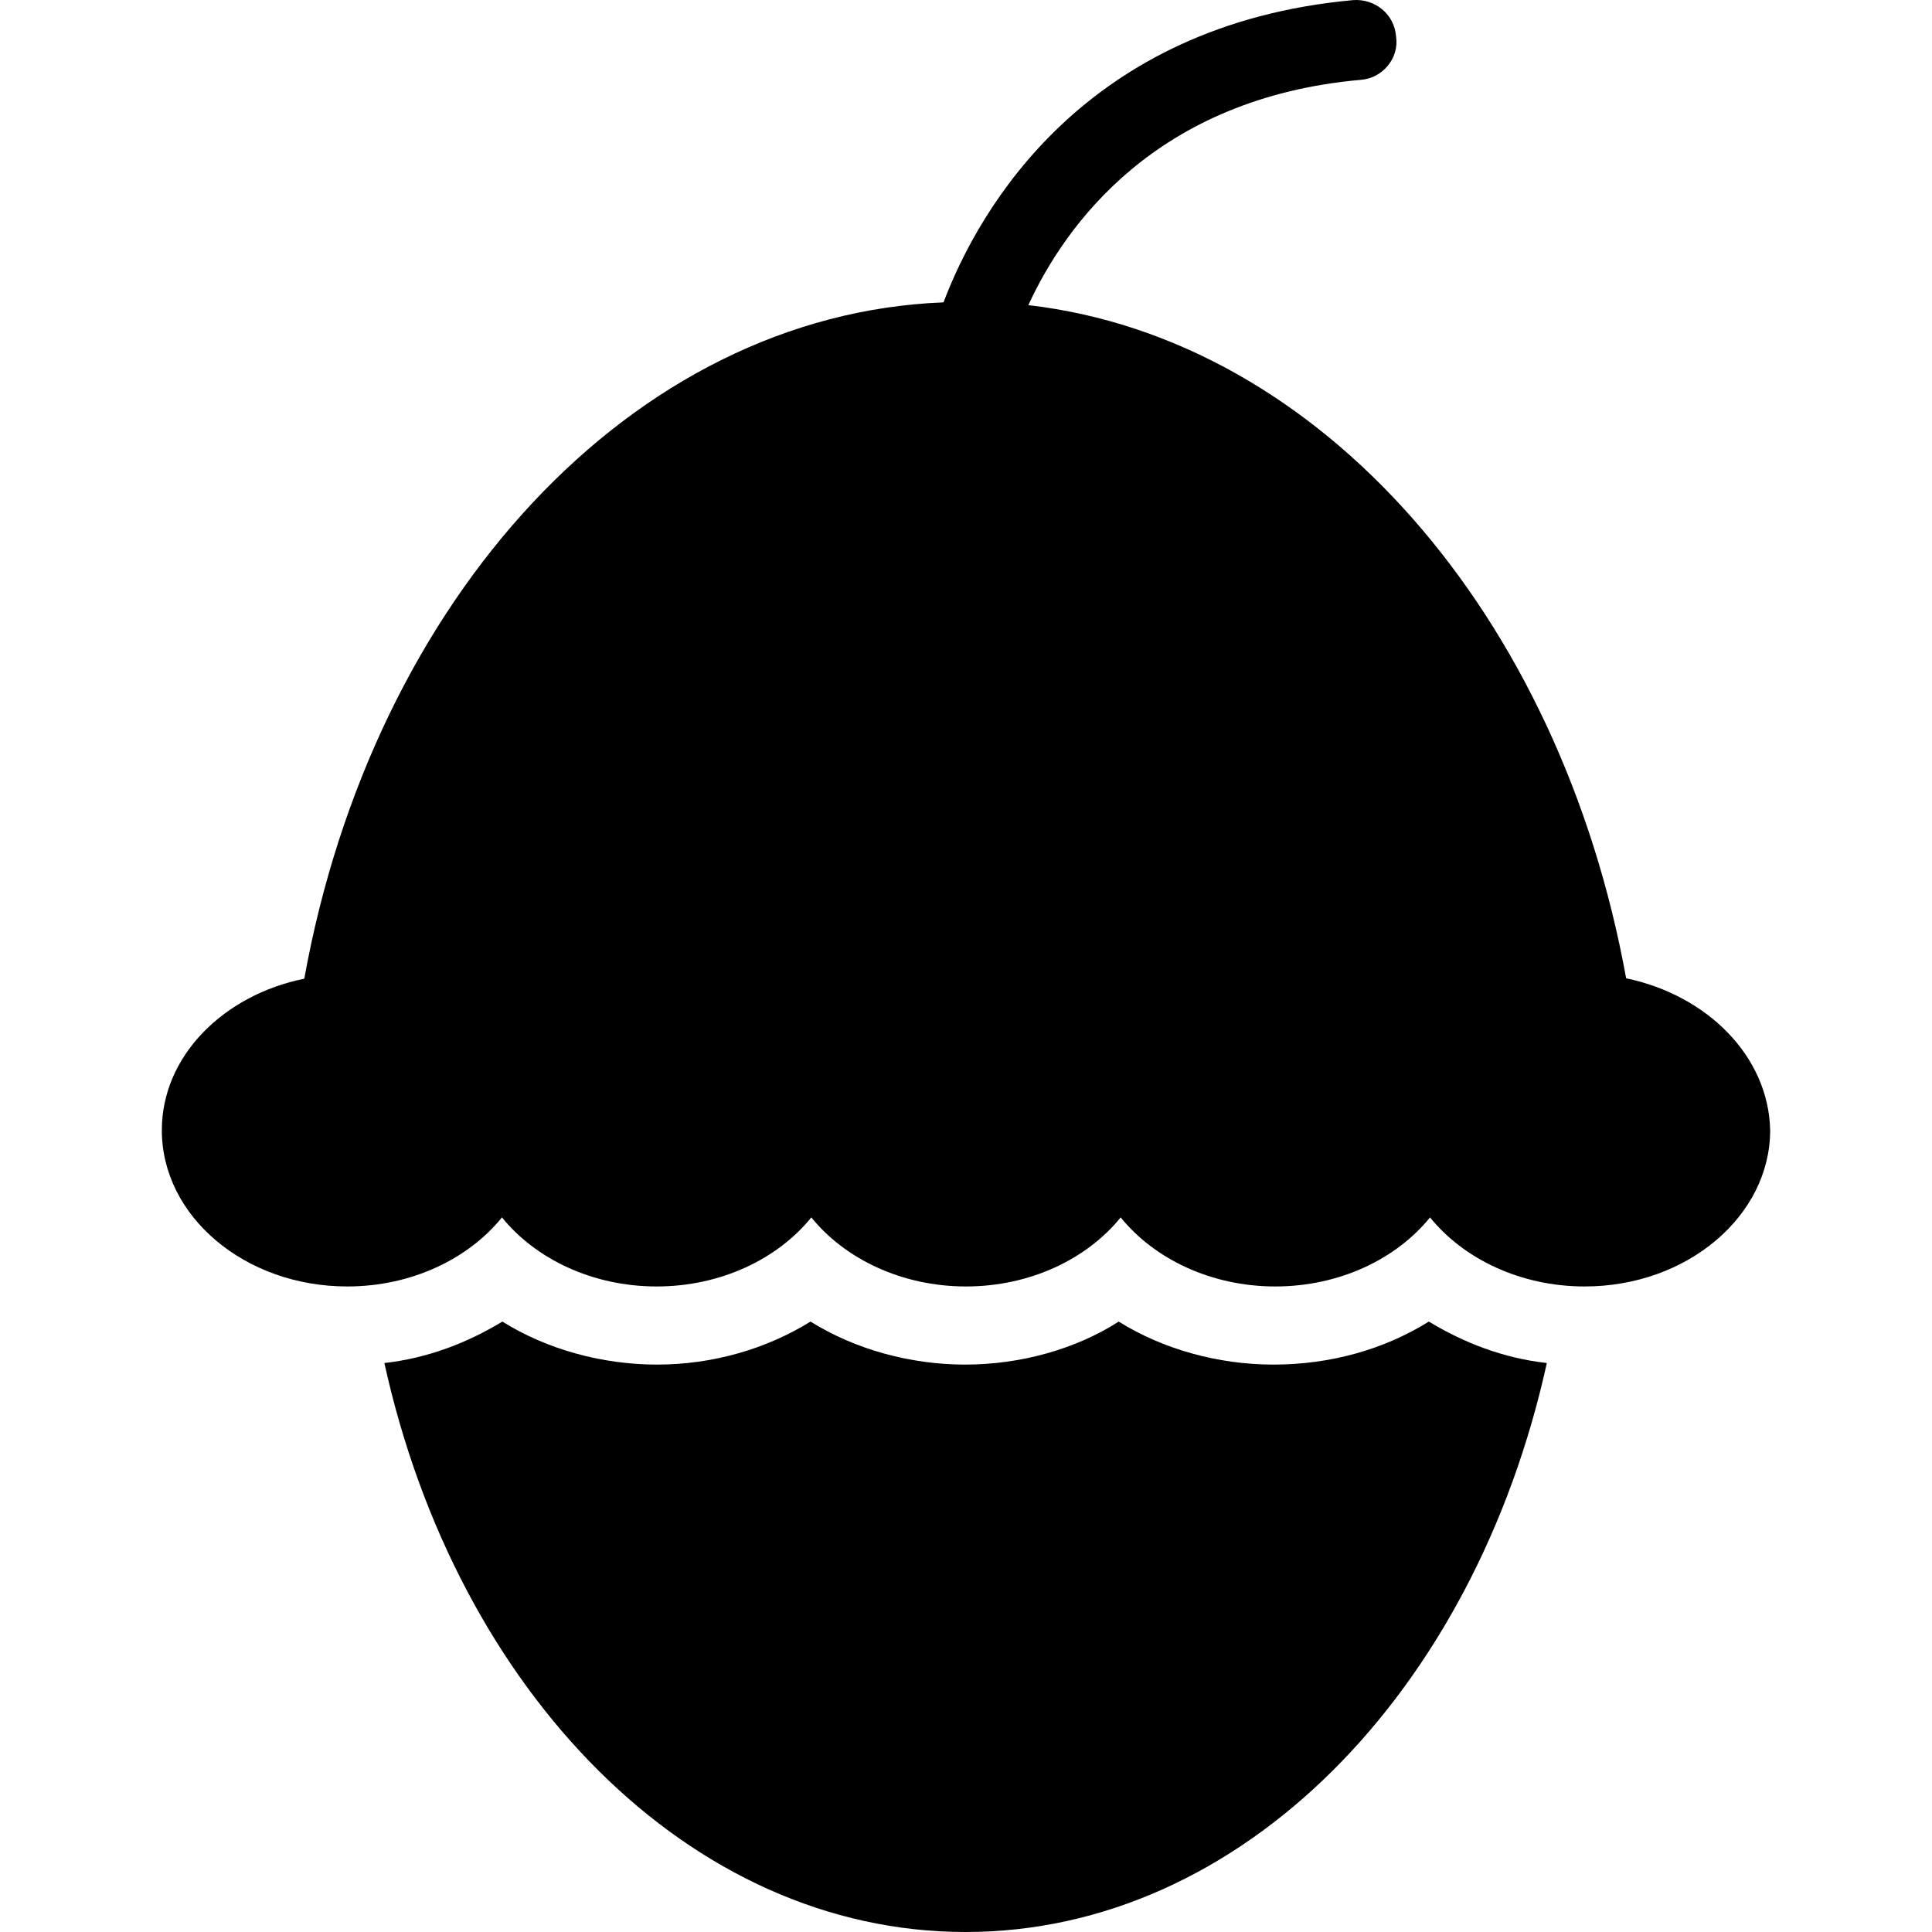
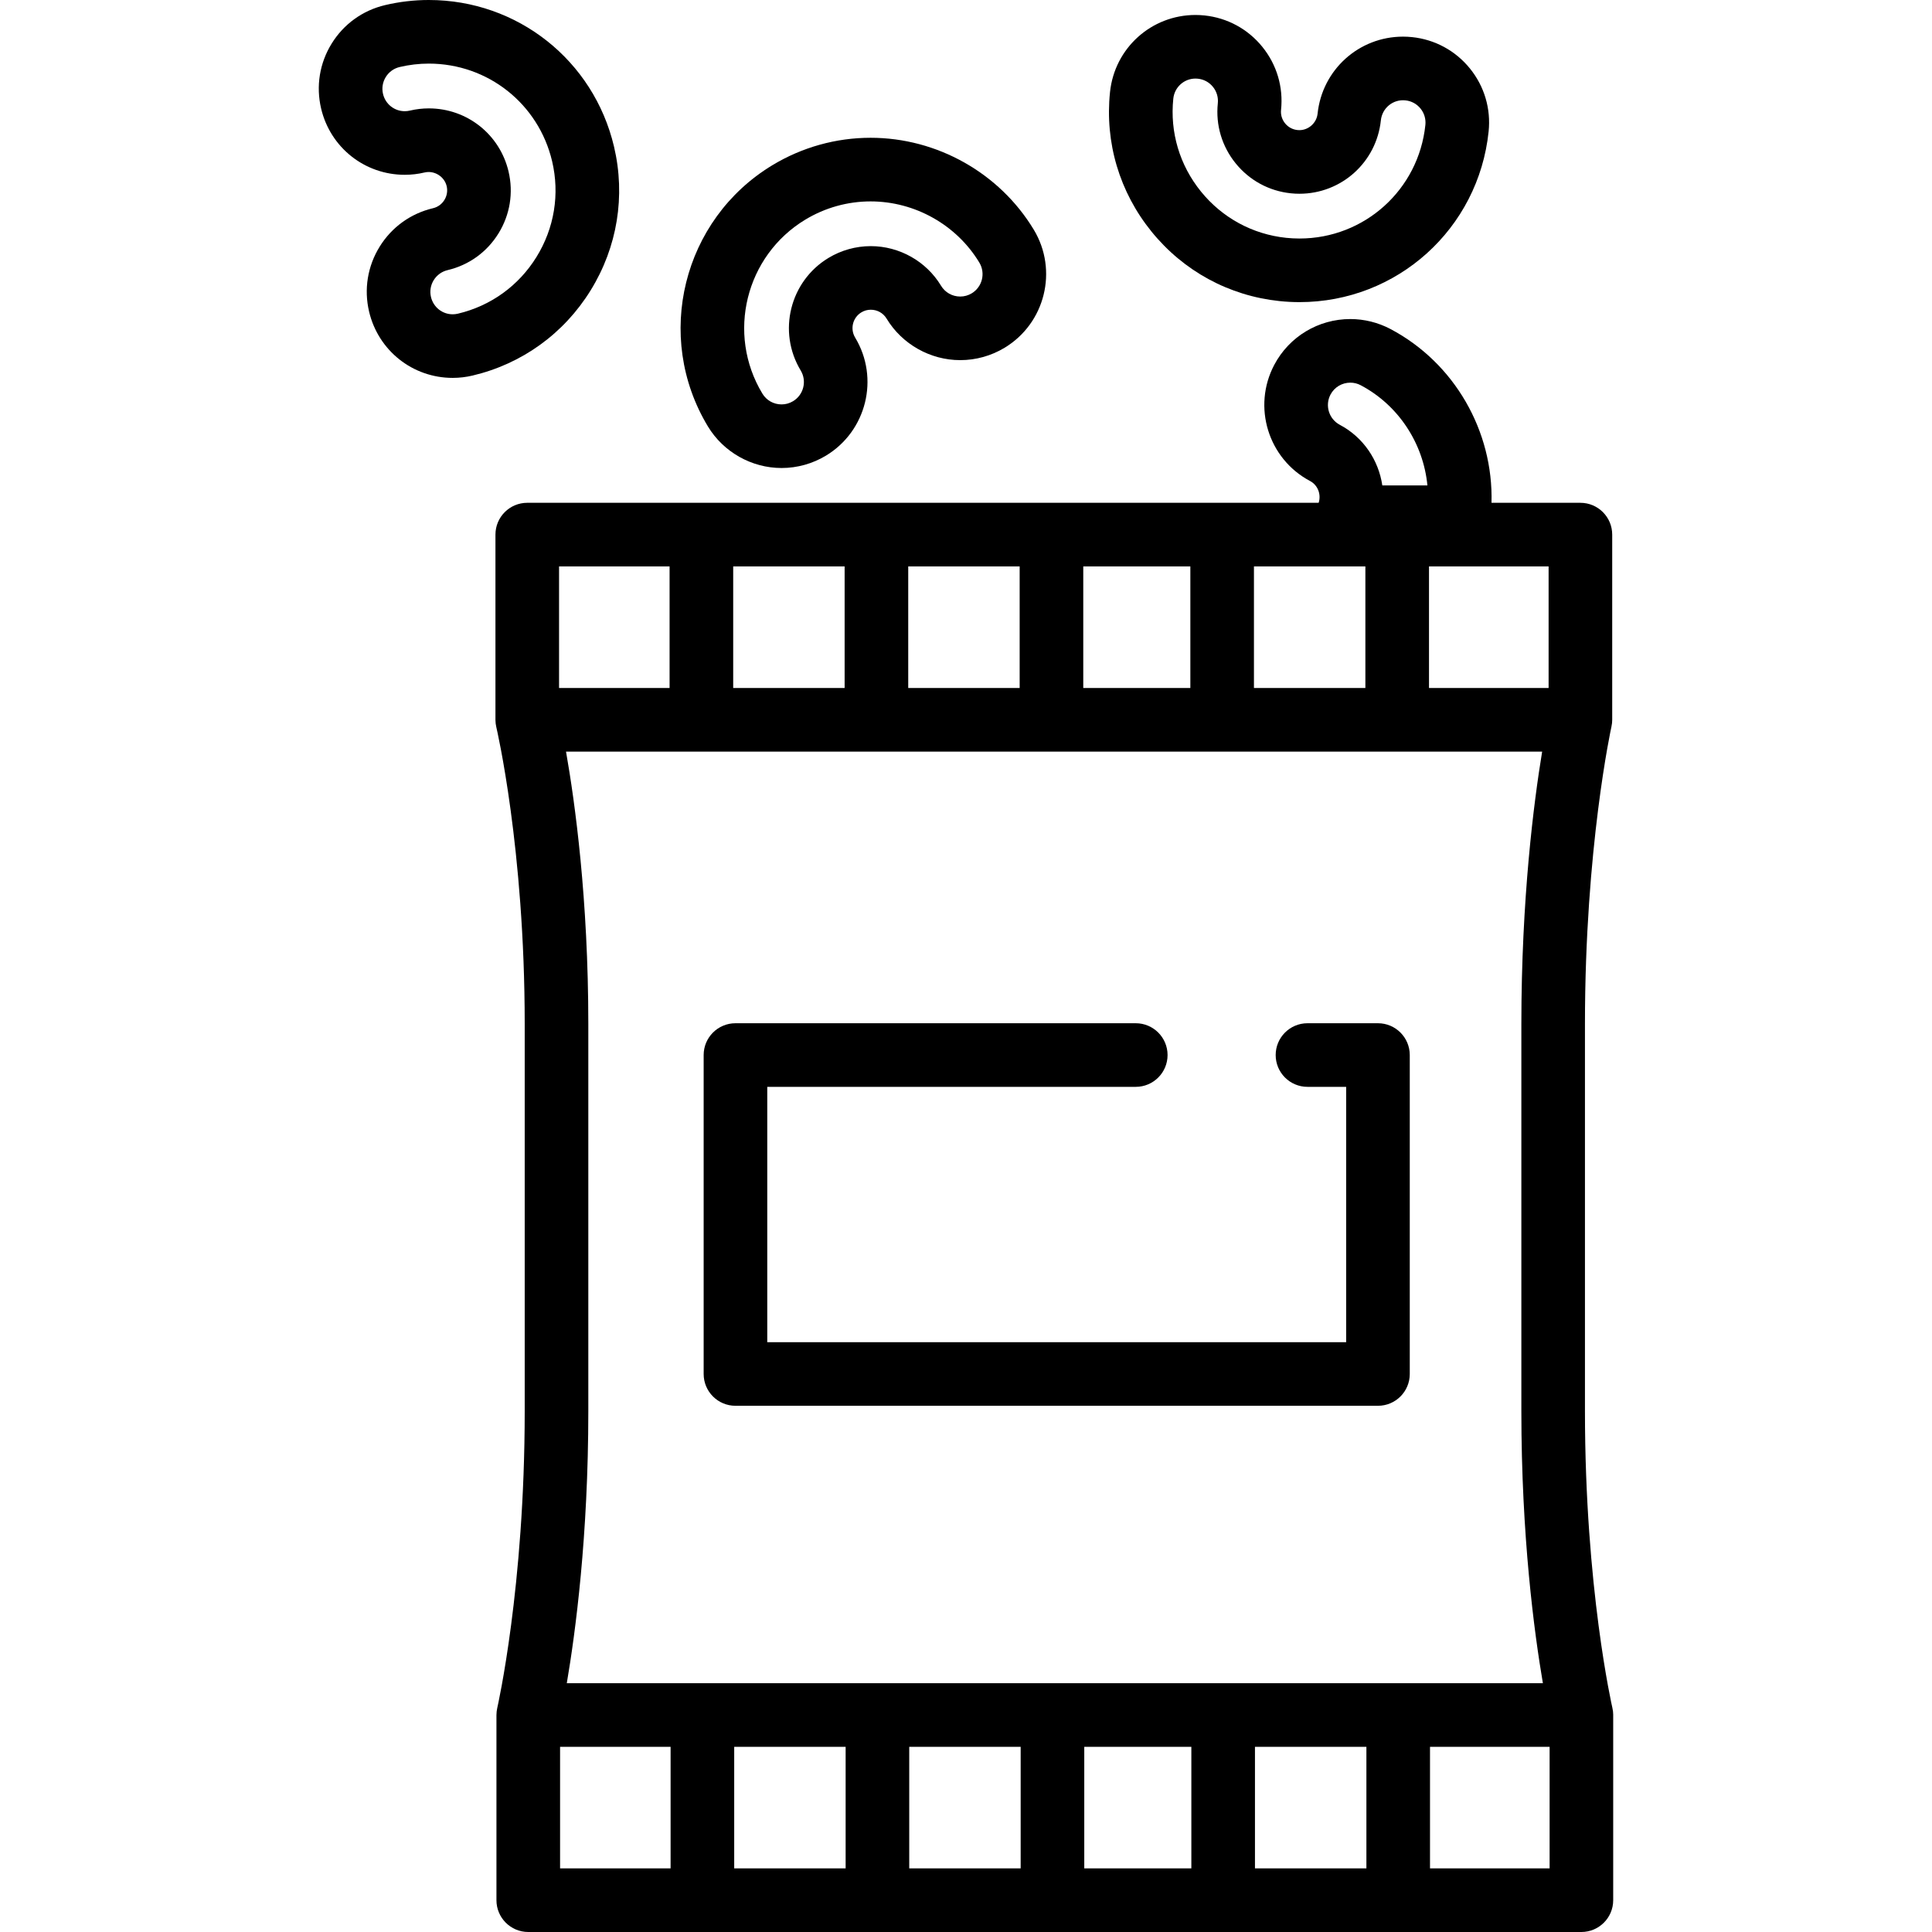
- <svg xmlns="http://www.w3.org/2000/svg" fill="#000000" height="800px" width="800px" version="1.1" id="Capa_1" viewBox="0 0 489.628 489.628" xml:space="preserve">
+ <svg xmlns="http://www.w3.org/2000/svg" fill="#000000" version="1.1" id="Capa_1" width="800px" height="800px" viewBox="0 0 205.027 205.027" xml:space="preserve">
  <g>
    <g>
-       <g>
-         <path d="M412.114,247.928c-16.7-92.1-77.3-162-151.5-170.6c9.3-20.2,32.3-52.5,84.3-57.1c5.4-0.4,9.7-5.4,8.9-10.9     c-0.4-5.8-5.4-9.7-10.9-9.3c-68,6.2-94.8,52.8-103.8,76.6c-78.9,3.1-144.6,75-162,171.4c-20.6,4.2-36.1,19.7-36.1,38.4     c0,21.8,21,39.6,47,39.6c16.3,0,30.7-7,39.2-17.5c8.5,10.5,22.9,17.5,39.2,17.5s30.7-7,39.2-17.5c8.5,10.5,22.9,17.5,39.2,17.5     c16.3,0,30.7-7,39.2-17.5c8.5,10.5,22.9,17.5,39.2,17.5s30.7-7,39.2-17.5c8.5,10.5,22.9,17.5,39.2,17.5c26,0,47-17.9,47-39.6     C448.214,267.728,432.714,252.228,412.114,247.928z" />
-         <path d="M322.714,345.828c-14,0-28-3.9-39.2-10.9c-10.9,7-24.9,10.9-38.9,10.9c-14,0-28-3.9-39.2-10.9     c-11.3,7-24.9,10.9-38.9,10.9s-28-3.9-39.2-10.9c-8.9,5.4-19,9.3-29.9,10.5c18.3,83.2,77.3,144.2,147.3,144.2s129-61,147.3-144.2     c-10.9-1.2-21-5.1-29.9-10.5C350.714,342.028,337.114,345.828,322.714,345.828z" />
-       </g>
+       <path d="M82.943,49.666c1.658,0,3.286-0.454,4.712-1.315c4.306-2.602,5.694-8.222,3.094-12.527    c-0.555-0.92-0.258-2.121,0.661-2.676c0.307-0.186,0.643-0.279,0.998-0.279c0.695,0,1.321,0.352,1.677,0.94    c1.642,2.72,4.637,4.409,7.816,4.409c1.658,0,3.287-0.454,4.713-1.315c4.305-2.601,5.692-8.22,3.094-12.527    c-3.633-6.017-10.27-9.755-17.319-9.755c-3.665,0-7.265,1.004-10.411,2.903c-9.534,5.757-12.608,18.196-6.853,27.73    C76.768,47.976,79.763,49.666,82.943,49.666z M85.468,23.304c2.093-1.264,4.486-1.931,6.921-1.931c4.7,0,9.122,2.488,11.54,6.493    c0.676,1.121,0.315,2.584-0.805,3.26c-0.377,0.228-0.789,0.343-1.223,0.343c-0.842,0-1.604-0.429-2.037-1.147    c-1.564-2.592-4.421-4.202-7.456-4.202c-1.58,0-3.132,0.432-4.487,1.251c-4.105,2.479-5.429,7.836-2.951,11.942    c0.677,1.121,0.315,2.584-0.805,3.26c-0.377,0.228-0.788,0.343-1.223,0.343c-0.842,0-1.604-0.429-2.038-1.149    C77.073,35.42,79.12,27.137,85.468,23.304z" />
+       <path d="M135.79,31.952c0.699,0.073,1.408,0.11,2.107,0.11h0.002c10.369,0,19.001-7.782,20.075-18.1    c0.254-2.424-0.45-4.803-1.985-6.696s-3.715-3.075-6.14-3.328c-0.316-0.033-0.639-0.05-0.957-0.05     c-4.683,0-8.581,3.516-9.068,8.178c-0.103,0.979-0.951,1.745-1.932,1.745c-0.067,0-0.137-0.004-0.21-0.011    c-0.515-0.054-0.979-0.306-1.308-0.711c-0.329-0.406-0.48-0.913-0.427-1.427c0.254-2.425-0.453-4.801-1.988-6.695    c-1.535-1.893-3.716-3.075-6.14-3.328c-0.316-0.033-0.637-0.05-0.953-0.05c-4.682,0-8.58,3.515-9.069,8.177    c-0.56,5.358,1.004,10.619,4.406,14.813S130.431,31.392,135.79,31.952z M124.513,10.467c0.127-1.214,1.141-2.129,2.355-2.129    c0.084,0,0.169,0.005,0.254,0.014c0.631,0.065,1.197,0.373,1.597,0.865c0.399,0.493,0.583,1.111,0.518,1.743    c-0.241,2.308,0.433,4.574,1.897,6.379c1.464,1.806,3.542,2.933,5.848,3.174c0.304,0.032,0.61,0.048,0.913,0.048    c4.466,0,8.182-3.351,8.645-7.794c0.136-1.298,1.29-2.257,2.611-2.115c0.631,0.065,1.196,0.373,1.596,0.865    c0.398,0.492,0.582,1.111,0.516,1.744c-0.716,6.87-6.461,12.052-13.364,12.051c-0.467,0-0.94-0.025-1.407-0.073    c-3.565-0.373-6.776-2.117-9.042-4.911C125.183,17.533,124.141,14.031,124.513,10.467z" />
+       <path d="M62.678,30.814c2.839-4.595,3.721-10.013,2.482-15.257C62.996,6.397,54.913,0,45.504,0c-1.556,0-3.118,0.182-4.642,0.543    c-2.373,0.56-4.385,2.01-5.666,4.083c-1.282,2.073-1.678,4.521-1.118,6.893c0.977,4.14,4.627,7.031,8.877,7.031    c0.705,0,1.412-0.083,2.103-0.246c1.037-0.246,2.103,0.433,2.343,1.448c0.119,0.504,0.033,1.027-0.241,1.471    s-0.703,0.754-1.208,0.873c-2.372,0.56-4.384,2.011-5.665,4.084c-1.281,2.074-1.678,4.522-1.118,6.893    c0.978,4.138,4.627,7.029,8.874,7.029l0,0c0.705,0,1.412-0.083,2.102-0.246C55.388,38.619,59.839,35.407,62.678,30.814z     M56.936,27.265c-1.891,3.06-4.854,5.199-8.343,6.023c-0.182,0.043-0.367,0.065-0.55,0.065h-0.001    c-1.103,0-2.051-0.753-2.306-1.832c-0.146-0.617-0.043-1.253,0.291-1.792c0.334-0.54,0.857-0.917,1.474-1.063    c2.259-0.533,4.177-1.916,5.399-3.894c1.223-1.979,1.602-4.312,1.068-6.571c-0.931-3.944-4.412-6.699-8.464-6.699    c-0.671,0-1.345,0.079-2,0.234c-0.182,0.043-0.367,0.065-0.55,0.065c-1.104,0-2.053-0.753-2.307-1.832    c-0.146-0.617-0.042-1.255,0.291-1.794c0.334-0.54,0.857-0.917,1.475-1.063c1.017-0.24,2.057-0.362,3.091-0.362    c6.265,0,11.646,4.26,13.087,10.359C59.415,20.598,58.827,24.205,56.936,27.265z" />
+       <path d="M171.197,181.995l-0.002-0.04c-0.001-0.109-0.009-0.219-0.02-0.326c-0.003-0.029-0.009-0.055-0.012-0.082    c-0.013-0.097-0.029-0.191-0.05-0.285c0,0-0.002-0.018-0.005-0.026c-0.029-0.125-2.91-12.736-2.91-31.479V108.67    c0-18.693,2.781-31.424,2.81-31.548l0.003-0.018c0.023-0.106,0.04-0.214,0.053-0.323c0.002-0.014,0.006-0.027,0.007-0.04    c0.012-0.117,0.019-0.235,0.019-0.355v-0.017v-0.002V56.734c0-1.864-1.511-3.375-3.375-3.375h-9.434    c0.209-7.608-3.929-14.849-10.719-18.441c-1.311-0.694-2.784-1.06-4.263-1.06c-3.393,0-6.485,1.861-8.071,4.858    c-2.352,4.446-0.647,9.978,3.8,12.331c0.826,0.438,1.197,1.424,0.909,2.311H55.953c-1.864,0-3.375,1.511-3.375,3.375v19.652    l0.001,0.018c0,0,0.003,0.048,0.003,0.072c0.003,0.099,0.008,0.198,0.019,0.295c0.004,0.032,0.01,0.065,0.015,0.097    c0.013,0.091,0.028,0.18,0.048,0.268c0.003,0.012,0.004,0.025,0.007,0.037c0.03,0.126,3.012,12.836,3.012,31.498v41.086    c0,18.678-2.881,31.355-2.91,31.479c-0.003,0.01-0.003,0.021-0.006,0.032c-0.019,0.086-0.033,0.174-0.046,0.264    c-0.004,0.033-0.011,0.066-0.015,0.1c-0.011,0.1-0.016,0.2-0.018,0.303c0,0.021-0.004,0.043-0.004,0.063V182v19.652    c0,1.863,1.511,3.375,3.375,3.375H167.82c1.863,0,3.375-1.512,3.375-3.375V182v-0.005H171.197z M89.74,185.375v12.902H77.915    v-12.902H89.74z M96.49,185.375h11.825v12.902H96.49V185.375z M115.064,185.375h11.364v12.902h-11.364V185.375z M133.179,185.375    h11.826v12.902h-11.826V185.375z M60.149,178.625c0.915-5.361,2.284-15.6,2.284-28.867v-41.086c0-13.27-1.417-23.529-2.366-28.91    h103.588c-0.883,5.36-2.206,15.622-2.206,28.91v41.086c0,13.268,1.369,23.506,2.285,28.867H60.149z M144.896,60.109v12.902    h-11.825V60.109H144.896z M126.322,73.011h-11.364V60.109h11.364V73.011z M108.208,73.011H96.383V60.109h11.825V73.011z     M89.633,73.011H77.808V60.109h11.825V73.011z M164.34,73.011h-12.692V60.109h12.692V73.011z M141.195,41.873    c0.413-0.781,1.219-1.265,2.104-1.265c0.387,0,0.76,0.093,1.107,0.276c4.021,2.128,6.646,6.186,7.073,10.629h-4.786    c-0.391-2.661-1.996-5.101-4.51-6.431C141.028,44.469,140.584,43.03,141.195,41.873z M59.328,60.109h11.729v12.902H59.328V60.109z     M59.436,185.375h11.729v12.902H59.436V185.375z M164.447,198.277h-12.692v-12.902h12.692V198.277z" />
+       <path d="M146.231,108.588h-7.479c-1.864,0-3.375,1.512-3.375,3.375c0,1.864,1.511,3.375,3.375,3.375h4.104v27.096H81.423v-27.096    h39.106c1.863,0,3.375-1.511,3.375-3.375c0-1.863-1.512-3.375-3.375-3.375H78.048c-1.864,0-3.375,1.512-3.375,3.375v33.846    c0,1.863,1.511,3.375,3.375,3.375h68.184c1.864,0,3.375-1.512,3.375-3.375v-33.846C149.606,110.1,148.096,108.588,146.231,108.588    z" />
    </g>
  </g>
</svg>
